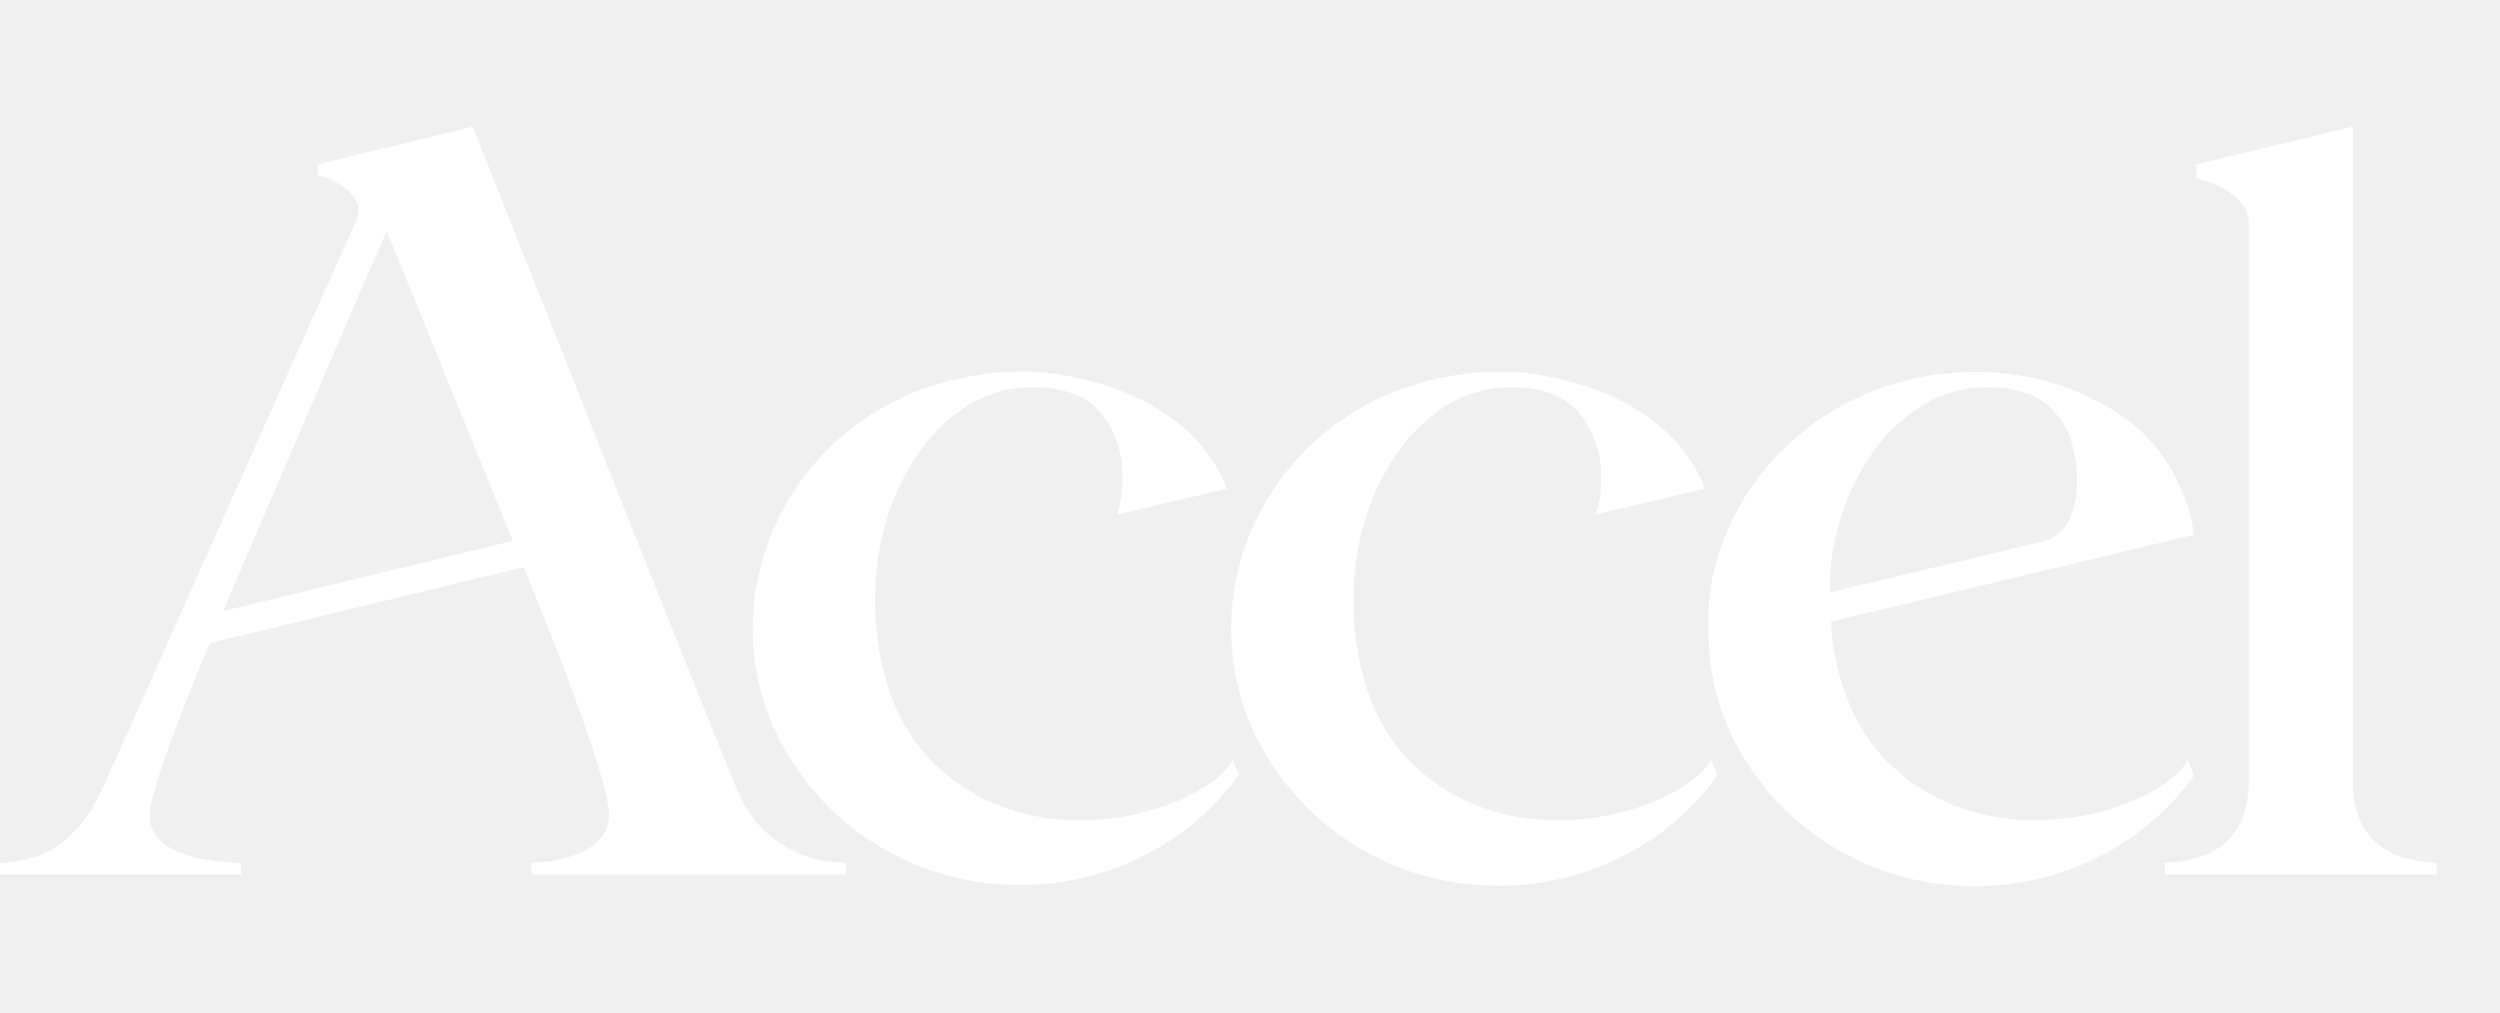
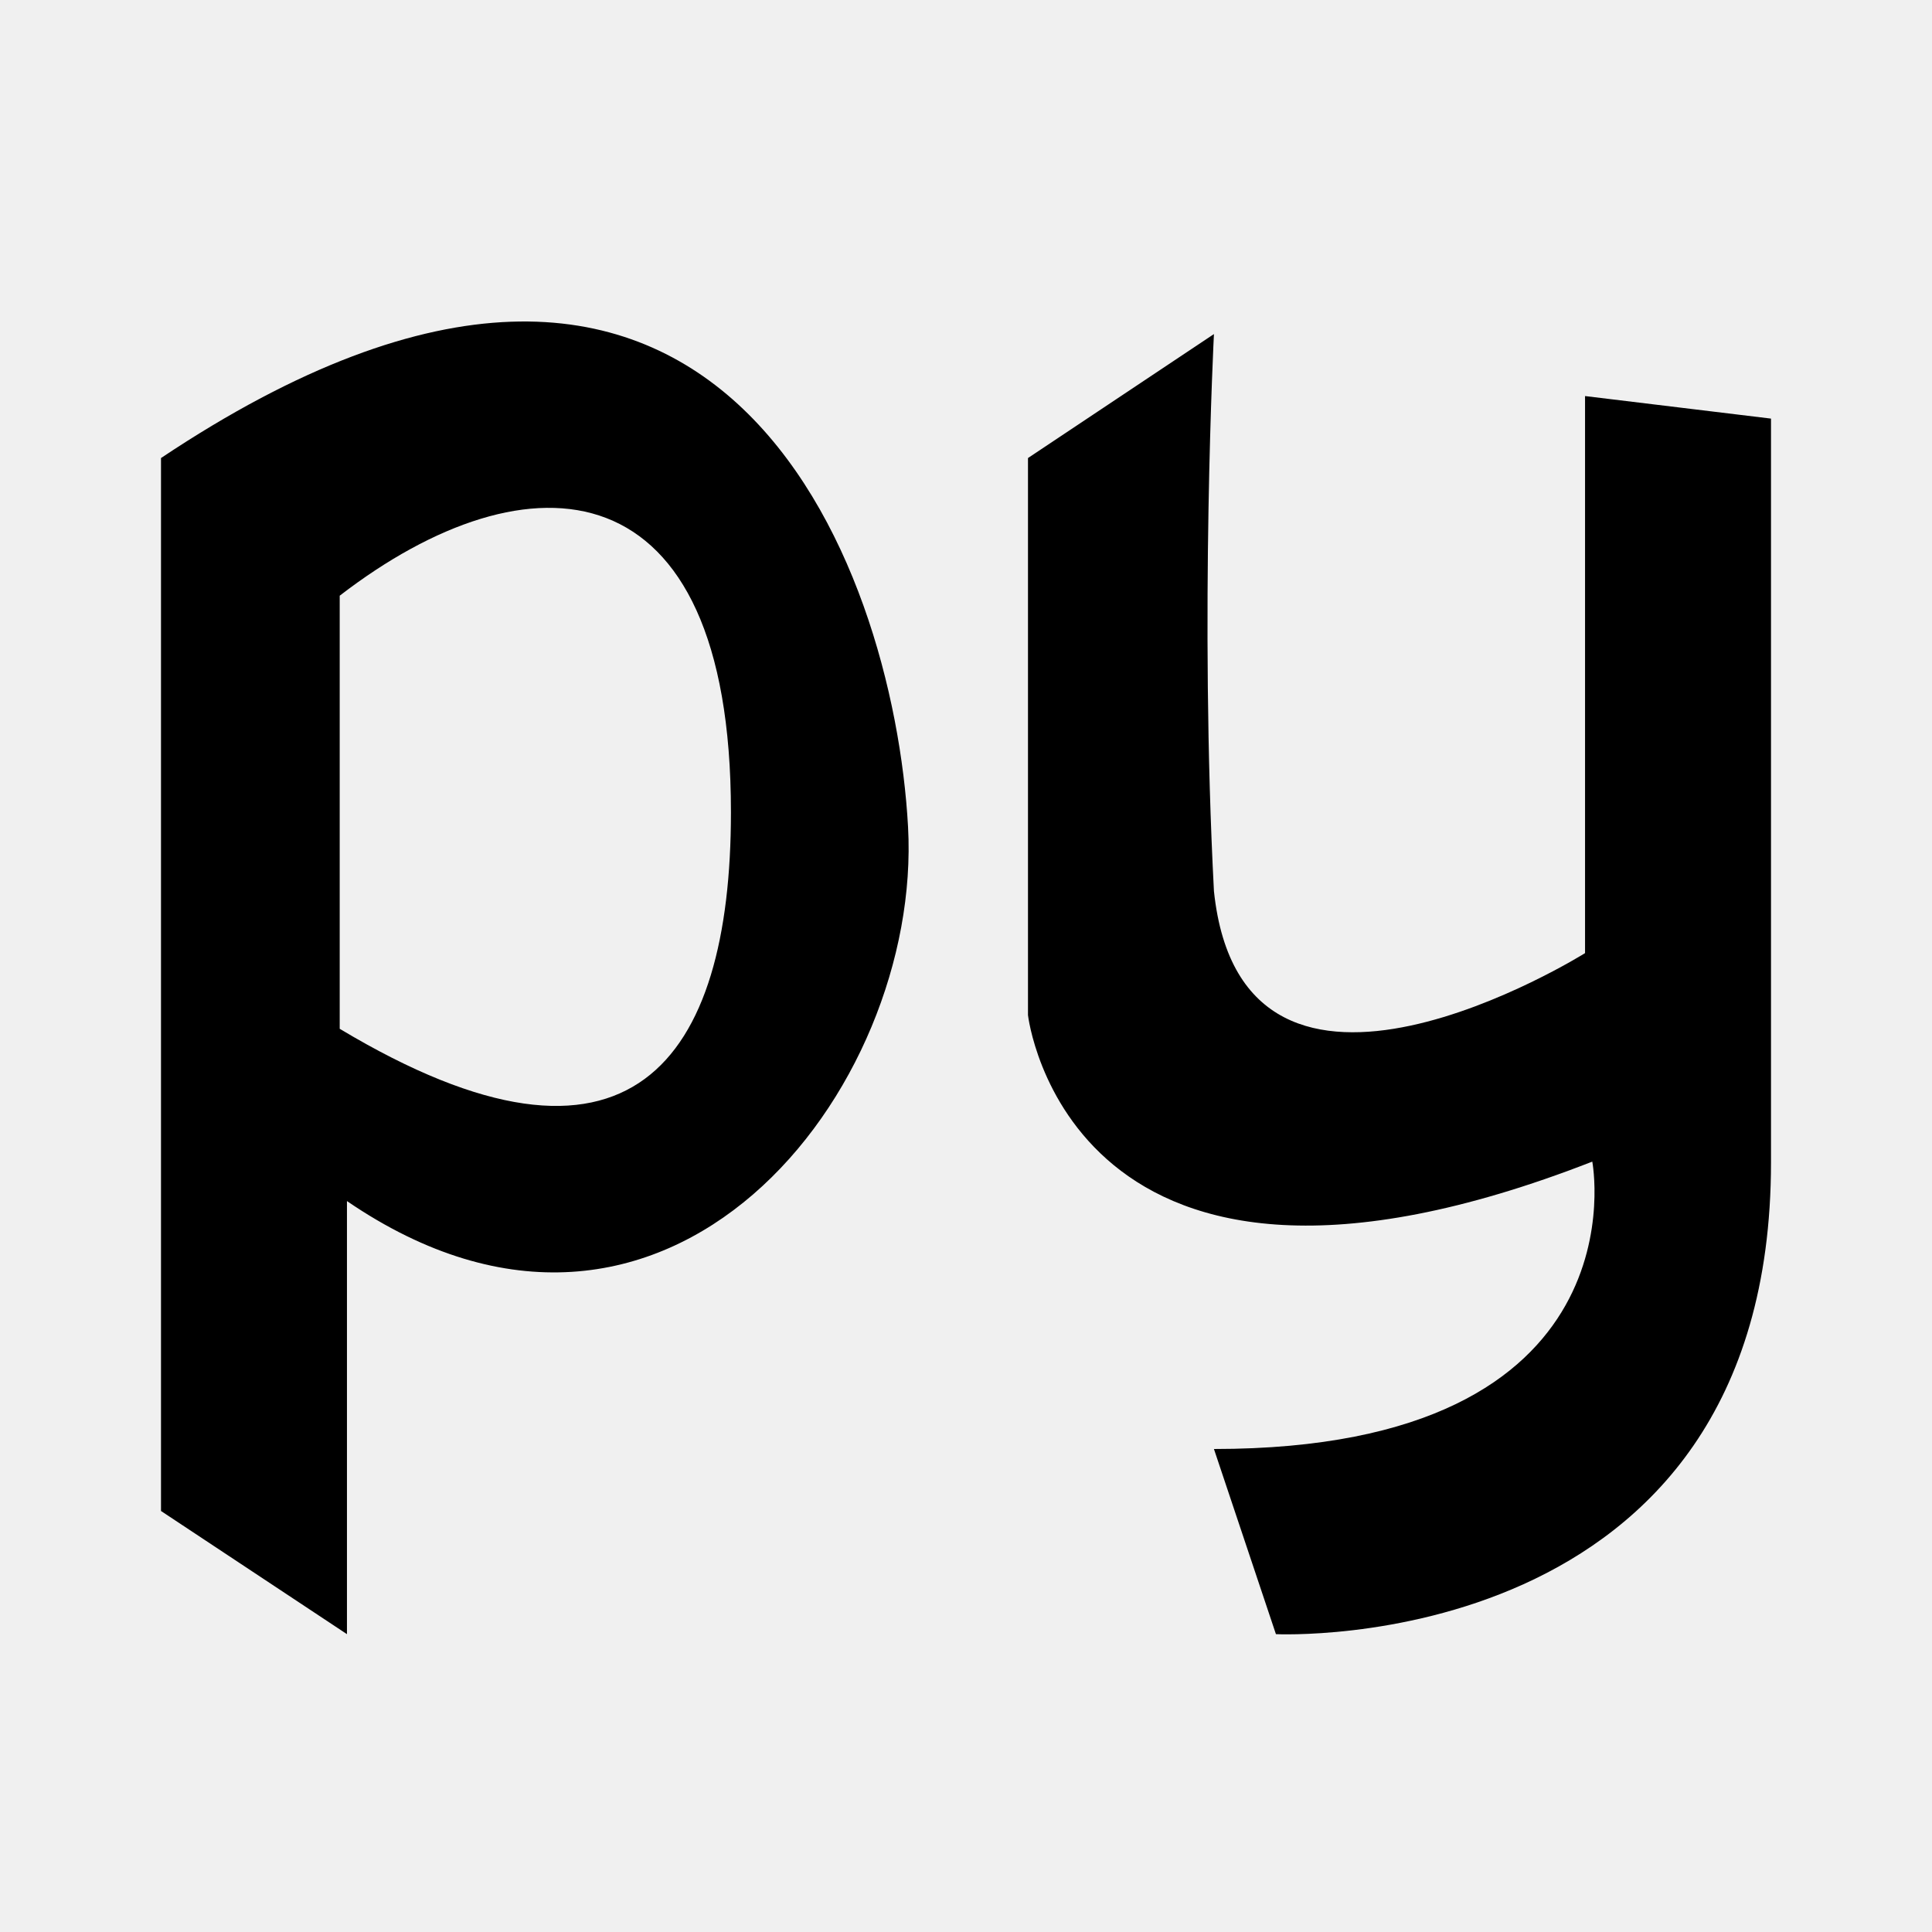
- <svg xmlns="http://www.w3.org/2000/svg" width="79" height="32" viewBox="0 0 79 32" fill="none">
-   <path d="M59.425 23.843C58.92 23.264 58.536 22.591 58.294 21.863L58.229 21.68L58.163 21.457L58.122 21.319L58.057 21.062L58.024 20.912C57.991 20.77 57.963 20.619 57.938 20.469C57.933 20.414 57.925 20.36 57.913 20.306L57.881 20.042C57.887 19.984 57.887 19.925 57.881 19.867L57.86 19.643L69.328 16.899C69.261 16.31 69.085 15.738 68.808 15.212C68.383 14.293 67.691 13.52 66.822 12.992C65.858 12.388 64.776 11.994 63.648 11.838L63.455 11.809C62.774 11.734 62.088 11.734 61.407 11.809C59.602 12.003 57.906 12.767 56.57 13.988C55.251 15.18 54.369 16.774 54.063 18.517V18.587C54.043 18.7 54.027 18.81 54.014 18.936C54.002 19.062 54.014 19.078 53.99 19.16C53.995 19.222 53.995 19.285 53.99 19.347C53.998 19.455 53.998 19.564 53.99 19.672V20.196C54.016 21.138 54.216 22.067 54.58 22.937C55.901 25.978 58.919 27.968 62.255 27.998C63.639 28.026 65.008 27.722 66.248 27.112C67.475 26.511 68.533 25.618 69.328 24.514L69.132 24.022C68.321 25.559 62.726 27.47 59.425 23.843ZM64.643 17.09L57.823 18.717C57.823 18.513 57.823 18.31 57.852 18.119V18.058C57.849 17.993 57.849 17.928 57.852 17.863L57.885 17.599C57.947 17.176 58.042 16.758 58.172 16.35C58.403 15.594 58.757 14.88 59.22 14.236C59.642 13.643 60.185 13.145 60.813 12.773C61.414 12.416 62.103 12.23 62.804 12.236C63.781 12.236 64.497 12.507 64.95 13.049C65.115 13.238 65.253 13.449 65.359 13.675C65.814 14.826 65.781 16.741 64.643 17.09Z" fill="white" />
-   <path d="M38.958 24.011C38.139 25.564 32.552 27.471 29.251 23.848C28.71 23.222 28.305 22.491 28.063 21.701C27.779 20.806 27.64 19.872 27.654 18.933C27.648 18.056 27.777 17.184 28.039 16.347C28.27 15.591 28.624 14.877 29.087 14.233C29.502 13.645 30.035 13.148 30.652 12.773C31.253 12.417 31.942 12.231 32.642 12.237C33.62 12.237 34.335 12.508 34.788 13.05C35.255 13.636 35.497 14.368 35.468 15.115C35.478 15.503 35.42 15.89 35.296 16.258L38.778 15.444C37.512 12.192 33.318 11.741 32.544 11.741C25.901 11.635 22.256 17.839 24.402 22.893C25.724 25.936 28.743 27.929 32.081 27.962C33.465 27.99 34.835 27.686 36.075 27.076C37.301 26.475 38.359 25.583 39.154 24.478L38.958 24.011Z" fill="white" />
-   <path d="M54.063 24.012C53.244 25.564 47.657 27.471 44.356 23.849C43.821 23.227 43.42 22.502 43.181 21.718C42.896 20.823 42.758 19.889 42.771 18.95C42.765 18.073 42.895 17.201 43.156 16.364C43.386 15.608 43.739 14.894 44.201 14.25C44.615 13.657 45.147 13.154 45.765 12.774C46.367 12.417 47.055 12.232 47.756 12.238C48.73 12.238 49.446 12.509 49.902 13.051C50.373 13.635 50.619 14.368 50.594 15.116C50.605 15.504 50.545 15.891 50.418 16.258L53.879 15.445C52.621 12.193 48.427 11.746 47.661 11.746C41.018 11.64 37.373 17.844 39.519 22.898C40.833 25.948 43.852 27.951 47.195 27.988C48.581 28.017 49.954 27.713 51.196 27.101C52.422 26.5 53.481 25.608 54.276 24.503L54.063 24.012Z" fill="white" />
-   <path d="M74.35 24.735V4L69.435 5.187H69.402V5.647C69.575 5.647 71.061 6.053 71.061 7.07V24.661C71.061 26.881 69.48 27.202 68.411 27.271V27.641H77V27.271C75.935 27.202 74.387 26.877 74.35 24.735Z" fill="white" />
-   <path d="M14.941 4L10.075 5.183H10.039V5.541C10.211 5.541 11.656 6.049 11.267 6.964C9.42 11.021 3.428 24.564 3.113 25.174C2.077 27.206 0.606 27.206 0 27.271V27.641H7.618V27.263C7.618 27.263 4.726 27.296 4.726 25.796C4.726 24.885 6.221 21.303 6.627 20.323L16.551 17.921C16.575 17.982 19.246 24.401 19.246 25.755C19.246 27.218 16.874 27.263 16.788 27.263V27.633H26.729V27.263C25.289 27.288 23.967 26.453 23.378 25.149C23.079 24.564 14.941 4 14.941 4ZM16.207 17.091L7.045 19.311C7.094 19.193 12.078 7.598 12.217 7.305C12.426 7.789 16.203 17.091 16.203 17.091H16.207Z" fill="white" />
+ <svg xmlns="http://www.w3.org/2000/svg" viewBox="0 0 24 24" width="1em" height="1em">
+   <path d="M2 5.69c6.92-4.62 9.1 1.31 9.28 4.58c.18 3.26-2.99 7.37-6.97 4.65v5.38L2 18.77V5.69M4.22 7.4v5.38c3.62 2.17 4.86.39 4.86-2.69c0-4.35-2.51-4.5-4.86-2.69m10.86-3.25s-.18 3.49 0 6.92c.36 3.43 4.61.77 4.61.77V4.92L22 5.2v9.24c0 6.16-6.15 5.86-6.15 5.86l-.77-2.3c5.38 0 4.7-3.57 4.7-3.57c-6.51 2.54-7.01-1.82-7.01-1.82V5.69l2.31-1.54z" fill="currentColor" />
</svg>
